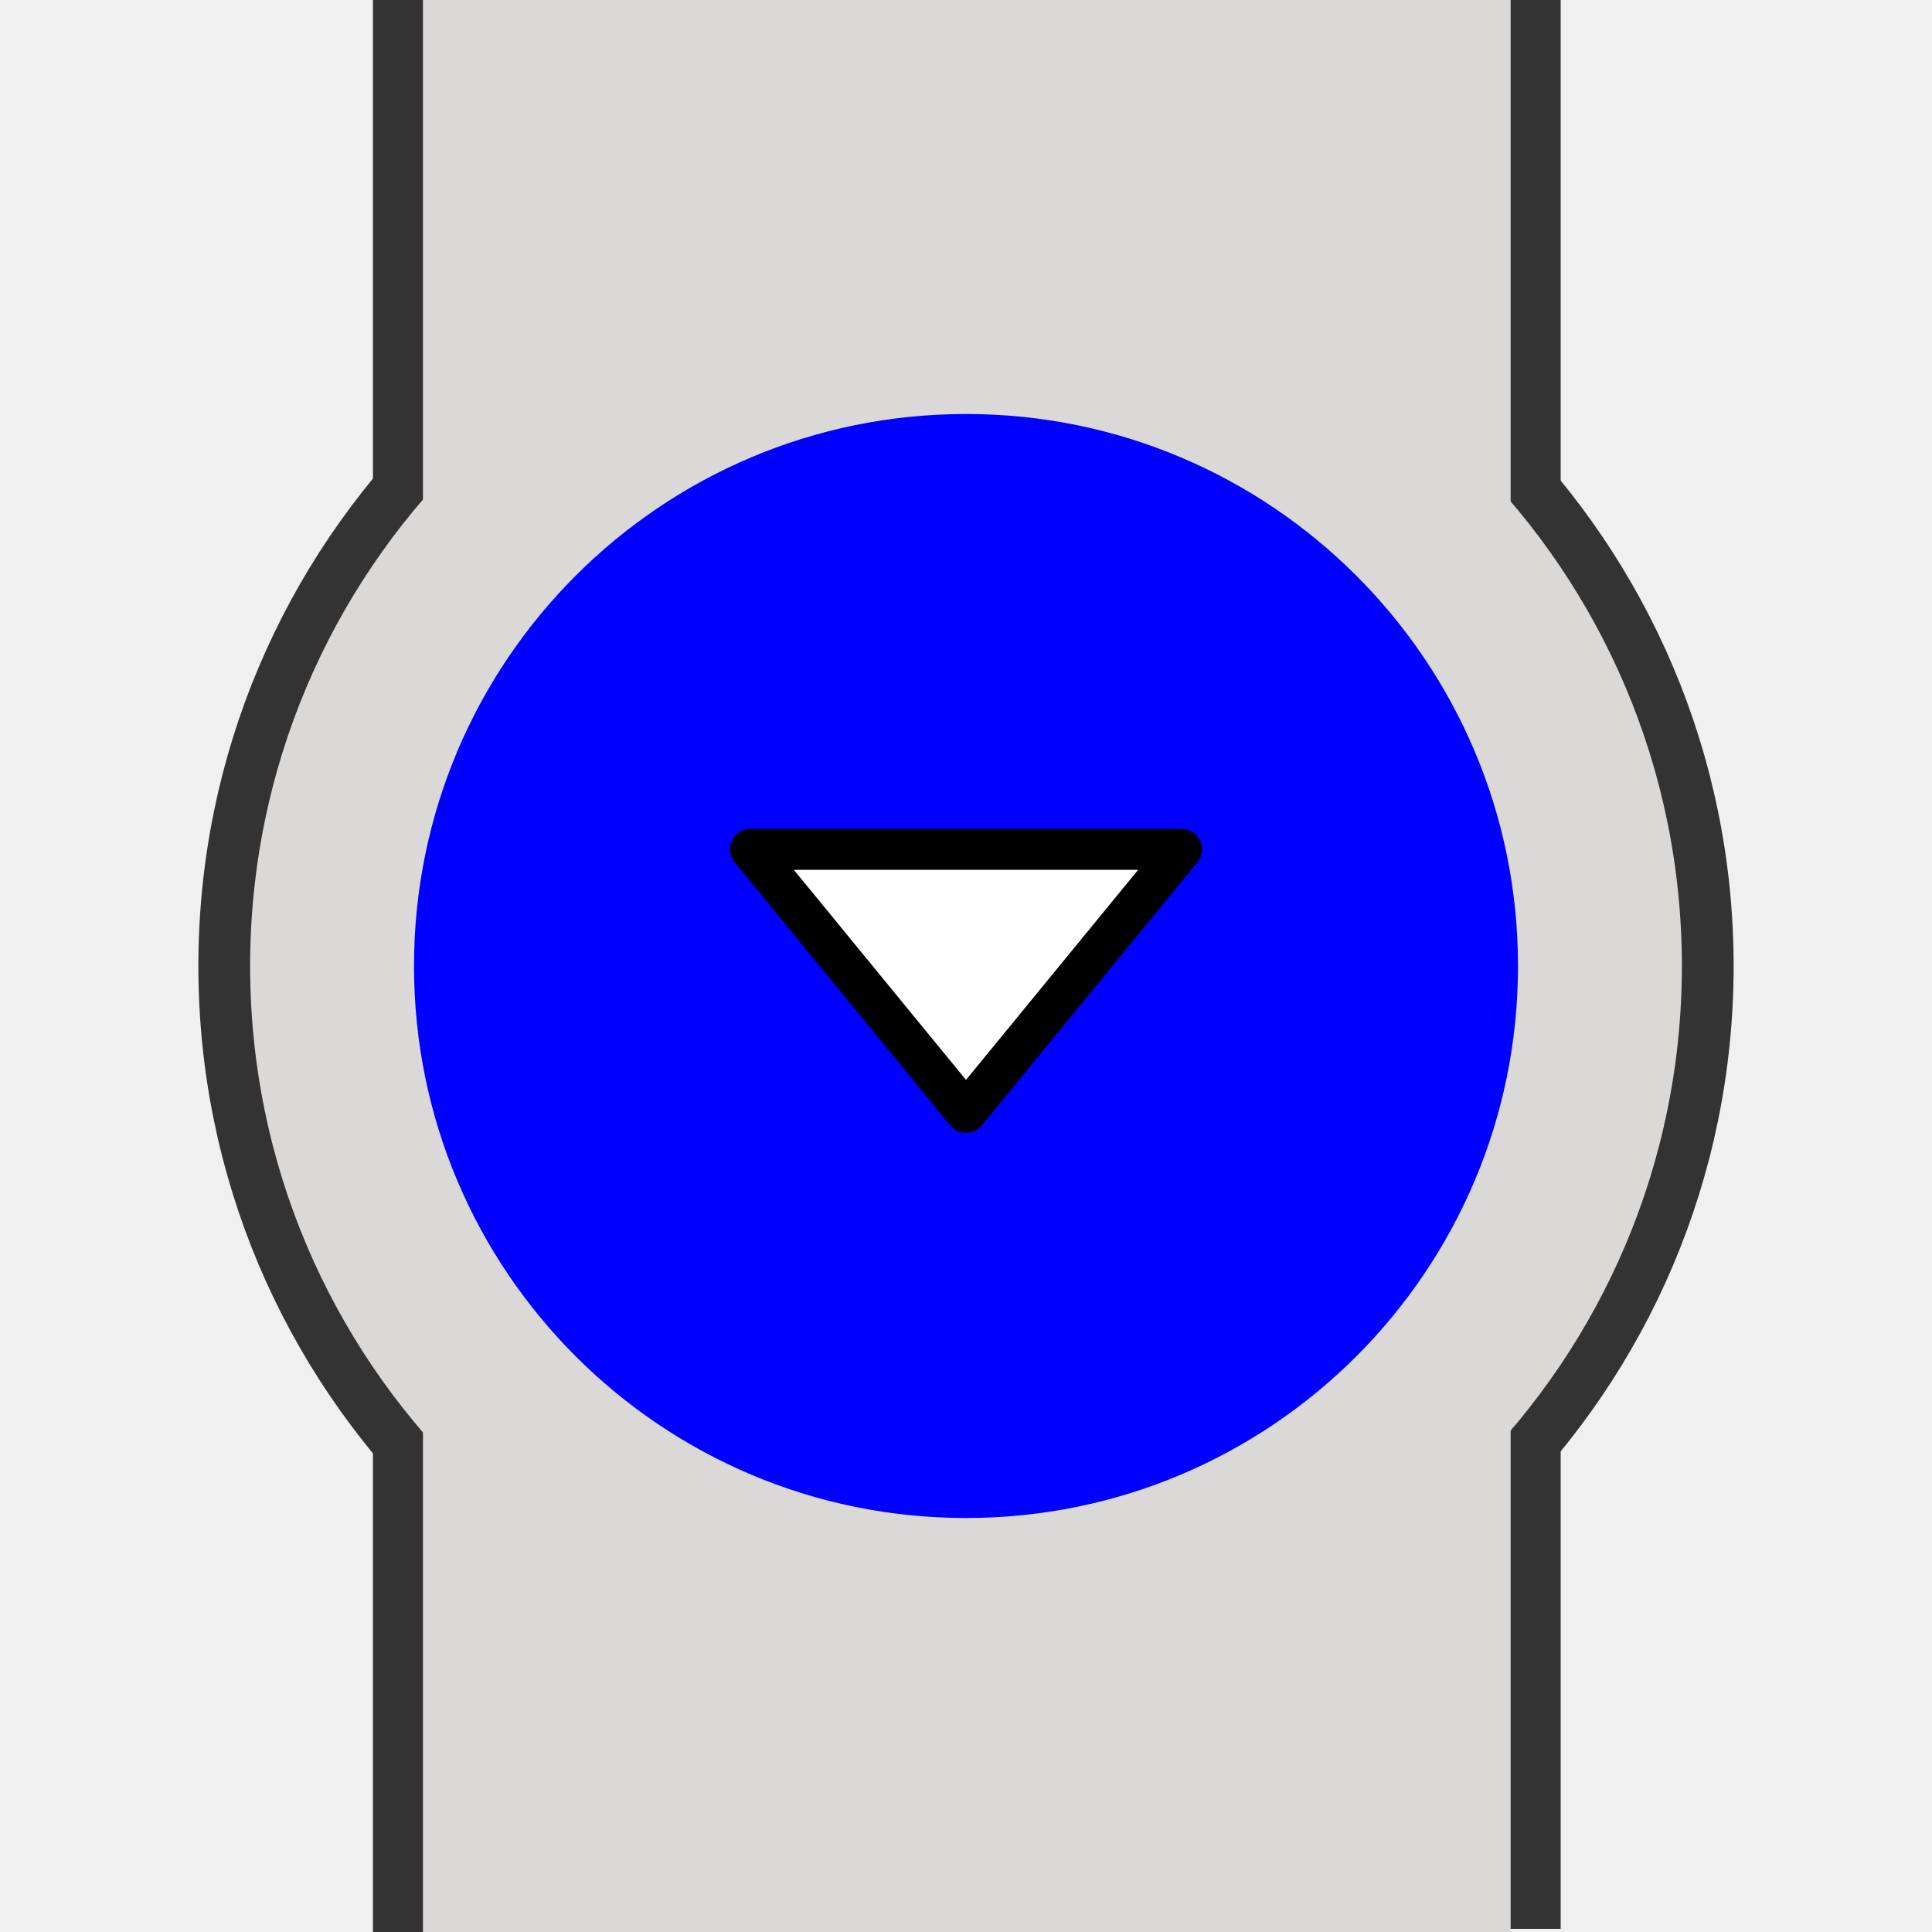
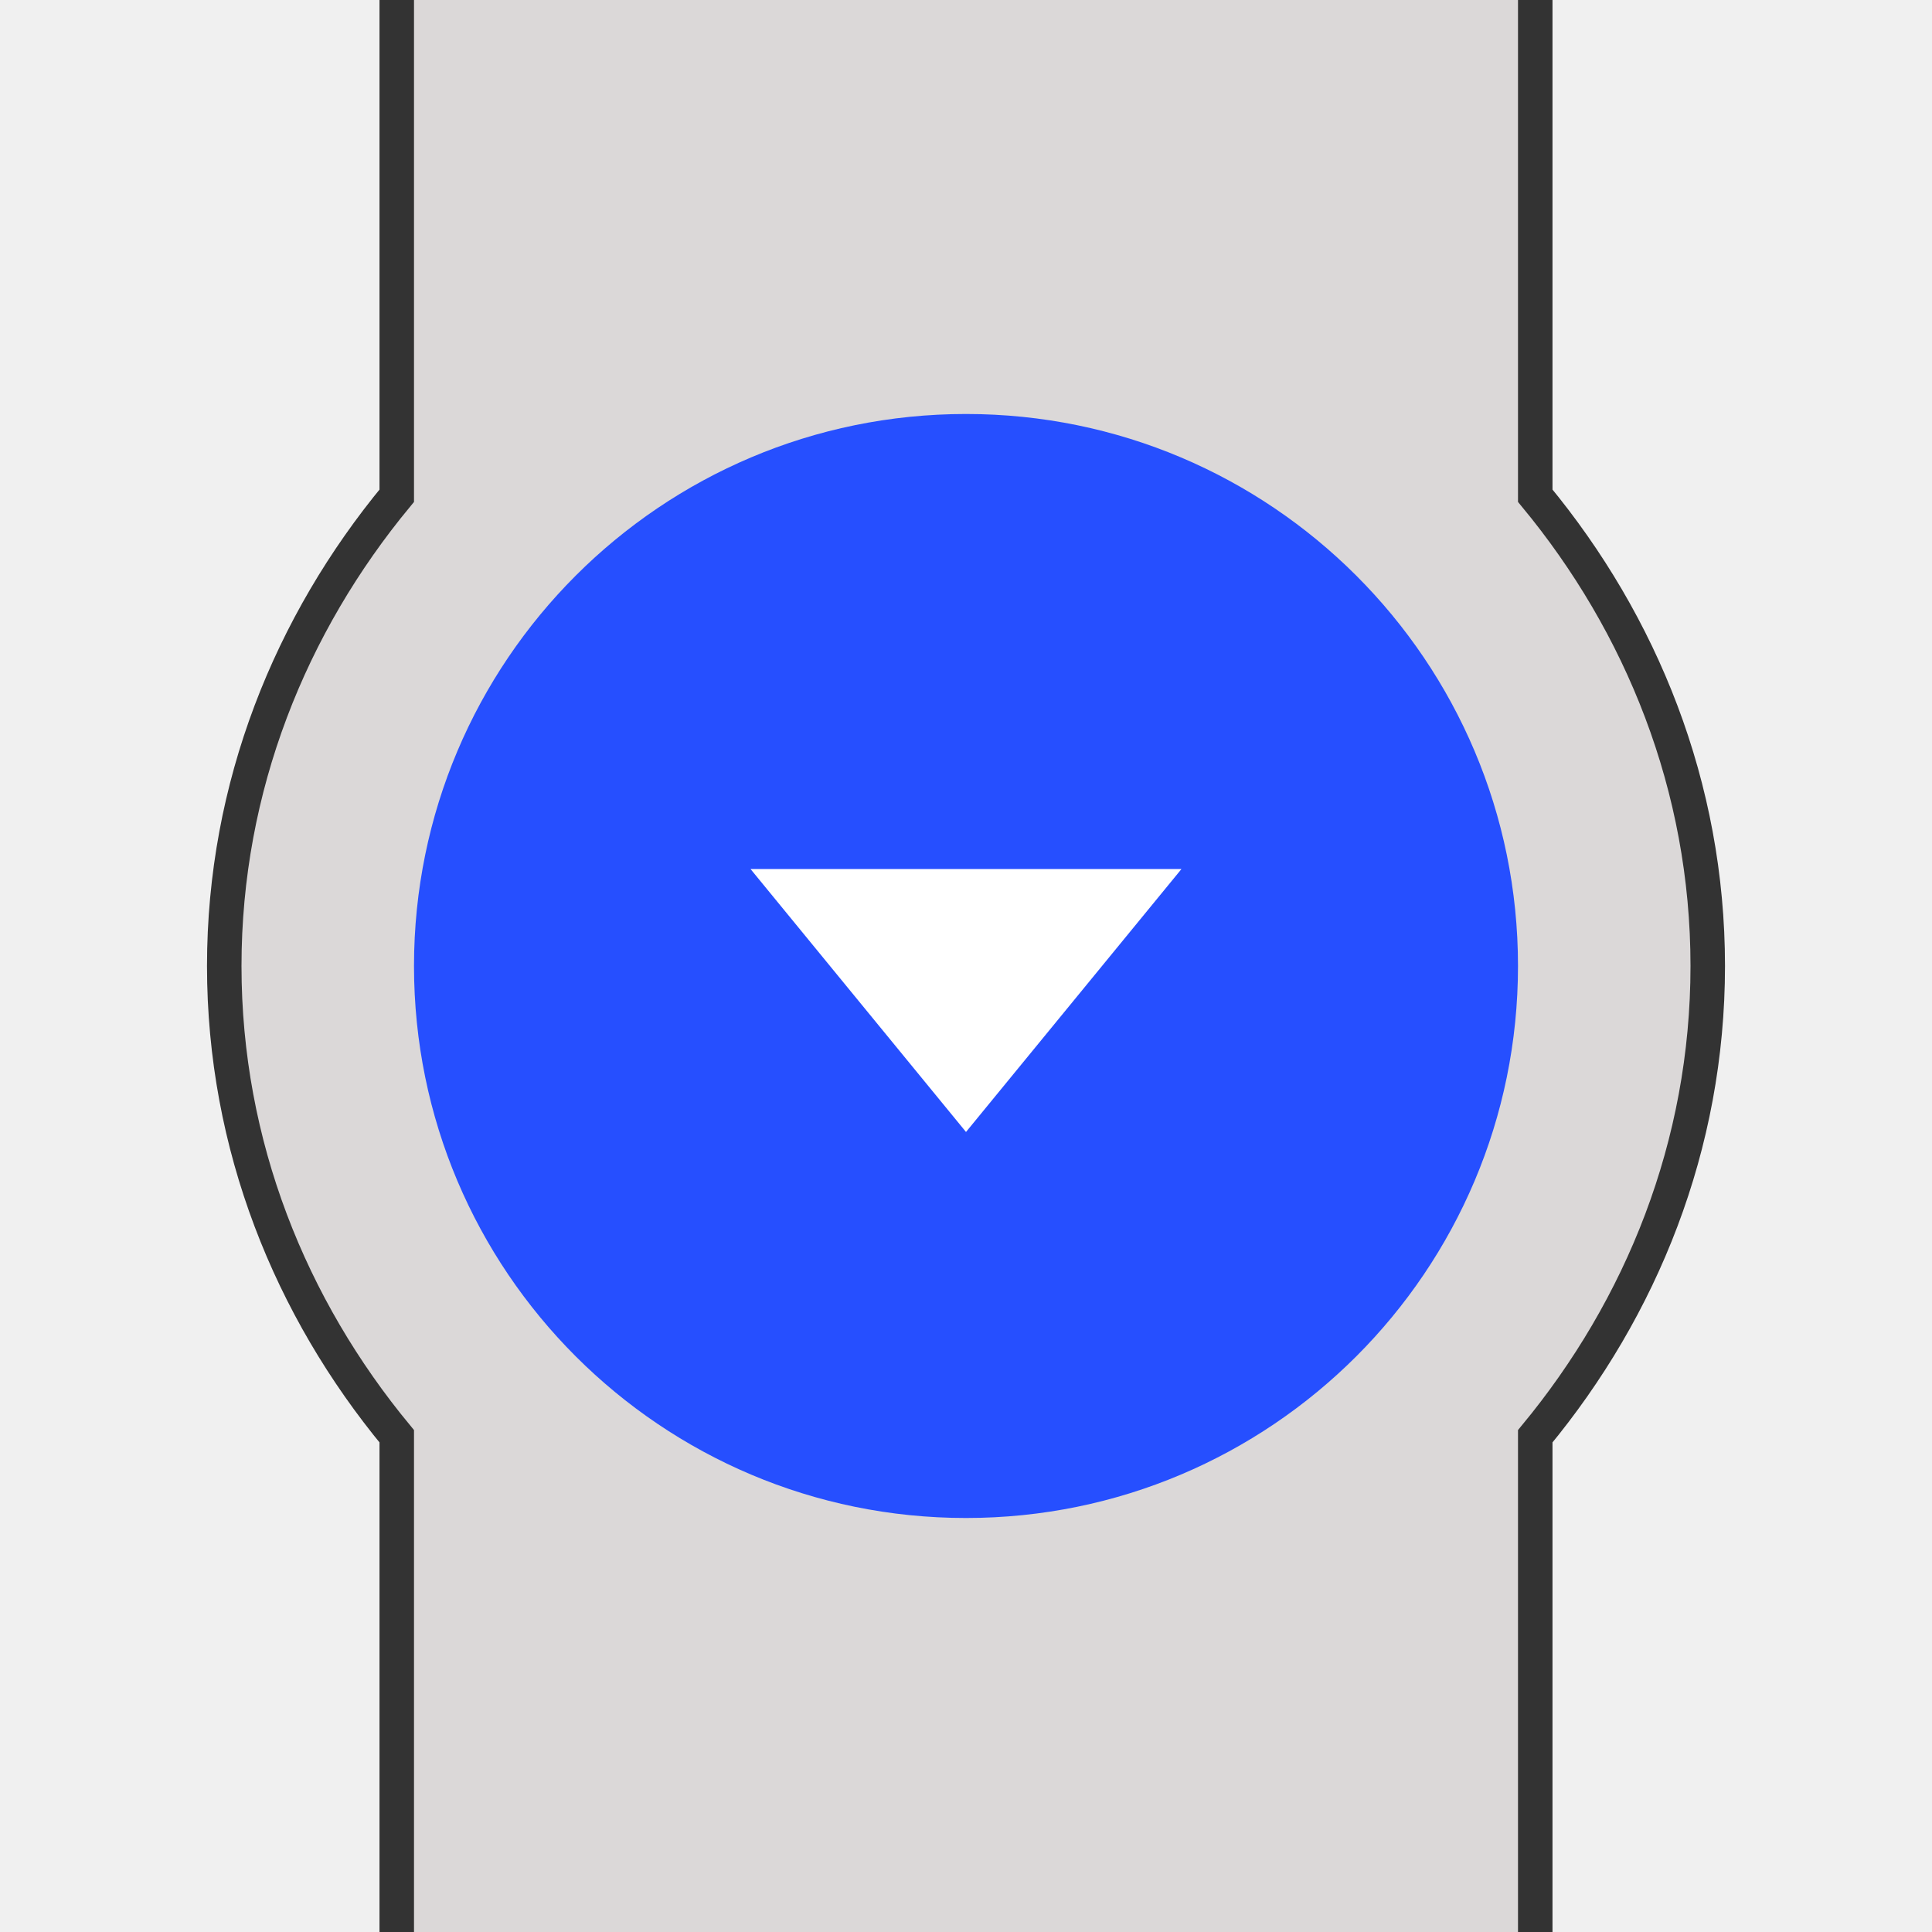
- <svg xmlns="http://www.w3.org/2000/svg" width="56" height="56" viewBox="0 0 56 56" id="svg2" version="1.1">
+ <svg xmlns="http://www.w3.org/2000/svg" width="56" height="56" viewBox="0 0 56 56" id="svg2" version="1.1" enable-background="new">
  <defs id="defs4">
    <marker orient="auto" refY="0" refX="0" id="Arrow2Mend" style="overflow:visible">
      <path id="path4175" style="fill:#000000;fill-opacity:1;fill-rule:evenodd;stroke:#000000;stroke-width:0.625;stroke-linejoin:round;stroke-opacity:1" d="M 8.719,4.034 -2.207,0.016 8.719,-4.002 c -1.745,2.372 -1.735,5.617 -6e-7,8.035 z" transform="scale(-0.6,-0.6)" />
    </marker>
    <marker orient="auto" refY="0" refX="0" id="Arrow2Lend" style="overflow:visible">
      <path id="path4169" style="fill:#000000;fill-opacity:1;fill-rule:evenodd;stroke:#000000;stroke-width:0.625;stroke-linejoin:round;stroke-opacity:1" d="M 8.719,4.034 -2.207,0.016 8.719,-4.002 c -1.745,2.372 -1.735,5.617 -6e-7,8.035 z" transform="matrix(-1.1,0,0,-1.1,-1.1,0)" />
    </marker>
    <marker orient="auto" refY="0" refX="0" id="marker4782" style="overflow:visible">
      <path id="path4784" style="fill:#000000;fill-opacity:1;fill-rule:evenodd;stroke:#000000;stroke-width:0.625;stroke-linejoin:round;stroke-opacity:1" d="M 8.719,4.034 -2.207,0.016 8.719,-4.002 c -1.745,2.372 -1.735,5.617 -6e-7,8.035 z" transform="scale(0.6,0.6)" />
    </marker>
    <marker orient="auto" refY="0" refX="0" id="marker4736" style="overflow:visible">
      <path id="path4738" style="fill:#000000;fill-opacity:1;fill-rule:evenodd;stroke:#000000;stroke-width:0.625;stroke-linejoin:round;stroke-opacity:1" d="M 8.719,4.034 -2.207,0.016 8.719,-4.002 c -1.745,2.372 -1.735,5.617 -6e-7,8.035 z" transform="matrix(1.1,0,0,1.1,1.1,0)" />
    </marker>
    <marker orient="auto" refY="0" refX="0" id="Arrow2Mstart" style="overflow:visible">
      <path id="path4172" style="fill:#000000;fill-opacity:1;fill-rule:evenodd;stroke:#000000;stroke-width:0.625;stroke-linejoin:round;stroke-opacity:1" d="M 8.719,4.034 -2.207,0.016 8.719,-4.002 c -1.745,2.372 -1.735,5.617 -6e-7,8.035 z" transform="scale(0.6,0.6)" />
    </marker>
    <marker orient="auto" refY="0" refX="0" id="Arrow2Lstart" style="overflow:visible">
      <path id="path4166" style="fill:#000000;fill-opacity:1;fill-rule:evenodd;stroke:#000000;stroke-width:0.625;stroke-linejoin:round;stroke-opacity:1" d="M 8.719,4.034 -2.207,0.016 8.719,-4.002 c -1.745,2.372 -1.735,5.617 -6e-7,8.035 z" transform="matrix(1.1,0,0,1.1,1.1,0)" />
    </marker>
    <marker orient="auto" refY="0" refX="0" id="DiamondSend" style="overflow:visible">
      <path id="path4251" d="M 0,-7.071 -7.071,0 0,7.071 7.071,0 0,-7.071 Z" style="fill:#000000;fill-opacity:1;fill-rule:evenodd;stroke:#000000;stroke-width:1pt;stroke-opacity:1" transform="matrix(0.2,0,0,0.2,-1.2,0)" />
    </marker>
    <marker orient="auto" refY="0" refX="0" id="Arrow1Lstart" style="overflow:visible">
      <path id="path4148" d="M 0,0 5,-5 -12.5,0 5,5 0,0 Z" style="fill:#000000;fill-opacity:1;fill-rule:evenodd;stroke:#000000;stroke-width:1pt;stroke-opacity:1" transform="matrix(0.8,0,0,0.8,10,0)" />
    </marker>
  </defs>
-   <g id="layer1" transform="translate(0,-996.3622)">
-     <path style="fill:#555555;fill-opacity:1;stroke:#333333;stroke-width:1.5;stroke-linecap:butt;stroke-linejoin:bevel;stroke-miterlimit:4;stroke-dasharray:none;stroke-dashoffset:0;stroke-opacity:1" d="m 11.56,996.362 0,56" id="path4796" />
-     <path style="fill:#555555;fill-opacity:1;stroke:#333333;stroke-width:1.5;stroke-linecap:butt;stroke-linejoin:miter;stroke-miterlimit:4;stroke-dasharray:none;stroke-dashoffset:0;stroke-opacity:1" d="m 44.487,996.272 0,56" id="path4796-3" />
-     <circle style="stroke-width:1.5;stroke-miterlimit:4;stroke-dasharray:none;fill:#dbd8d8;stroke:#333333;stroke-opacity:1;fill-opacity:1" id="path4201" cx="28" cy="1024.362" r="21.5" />
-     <rect style="fill:#dbd8d8;fill-opacity:1;fill-rule:evenodd;stroke:none;stroke-width:0.2;stroke-linecap:round;stroke-linejoin:bevel;stroke-miterlimit:4;stroke-dasharray:none;stroke-dashoffset:0;stroke-opacity:1" id="rect4970" width="31.527" height="56" x="12.26" y="996.362" clip-path="none" />
-     <circle style="fill:#0000ff;fill-opacity:1;stroke:none;stroke-width:2.688;stroke-linecap:round;stroke-miterlimit:4;stroke-dasharray:none;stroke-opacity:1" id="path4267" cx="28" cy="1024.362" r="16" />
-     <path style="fill:#ffffff;fill-opacity:1;fill-rule:evenodd;stroke:#000000;stroke-width:1.188px;stroke-linecap:round;stroke-linejoin:round;stroke-opacity:1" d="m 28,1028.601 -6.245,-7.621 12.49,0 z" id="path4897" />
-     <path style="fill:none;fill-rule:evenodd;stroke:none;stroke-width:1px;stroke-linecap:butt;stroke-linejoin:miter;stroke-opacity:1" d="m 11.56,1011.688 0.725,-0.67 -0.725,-0 z" id="path5529" />
+   <g id="layer1" transform="translate(0,-996.3622)" style="display:inline;opacity:1">
+     <path d="m 44.5,1052.362 0,-14.369 c 3.076,-3.719 5,-8.427 5,-13.631 0,-5.204 -1.924,-9.912 -5,-13.631 l 0,-14.369 -33,0 0,14.369 c -3.076,3.719 -5,8.427 -5,13.631 0,5.204 1.924,9.912 5,13.631 l 0,14.369 z" style="fill:#dbd8d8;fill-rule:evenodd;stroke:none;stroke-width:1px;stroke-linecap:butt;stroke-linejoin:miter;stroke-opacity:1;fill-opacity:1" id="path15631" />
+     <circle style="fill:#264fff;fill-opacity:1;stroke:none;stroke-width:2.688;stroke-linecap:round;stroke-miterlimit:4;stroke-dasharray:none;stroke-opacity:1" id="path4267" cx="28" cy="1024.362" r="16" />
+     <path style="fill:#ffffff;fill-opacity:1;fill-rule:evenodd;stroke:none;stroke-width:1.188;stroke-linecap:round;stroke-linejoin:round;stroke-miterlimit:4;stroke-dasharray:none;stroke-opacity:1" d="m 28,1029.173 -6.245,-7.621 12.49,0 z" id="path4897" />
+     <path id="path14992" style="fill:none;fill-rule:evenodd;stroke:#333333;stroke-width:1px;stroke-linecap:butt;stroke-linejoin:miter;stroke-opacity:1" d="m 44.5,1052.362 0,-14.369 c 3.076,-3.719 5,-8.427 5,-13.631 0,-5.204 -1.924,-9.912 -5,-13.631 l 0,-14.369 m -33,0 0,14.369 c -3.076,3.719 -5,8.427 -5,13.631 0,5.204 1.924,9.912 5,13.631 l 0,14.369" />
+     <rect style="opacity:1;fill:#dbd8d8;fill-opacity:0;fill-rule:evenodd;stroke:none;stroke-width:1.188;stroke-linecap:butt;stroke-linejoin:miter;stroke-miterlimit:4;stroke-dasharray:none;stroke-dashoffset:0;stroke-opacity:1" id="rect15633" width="56" height="56" x="0" y="996.362" />
  </g>
</svg>
